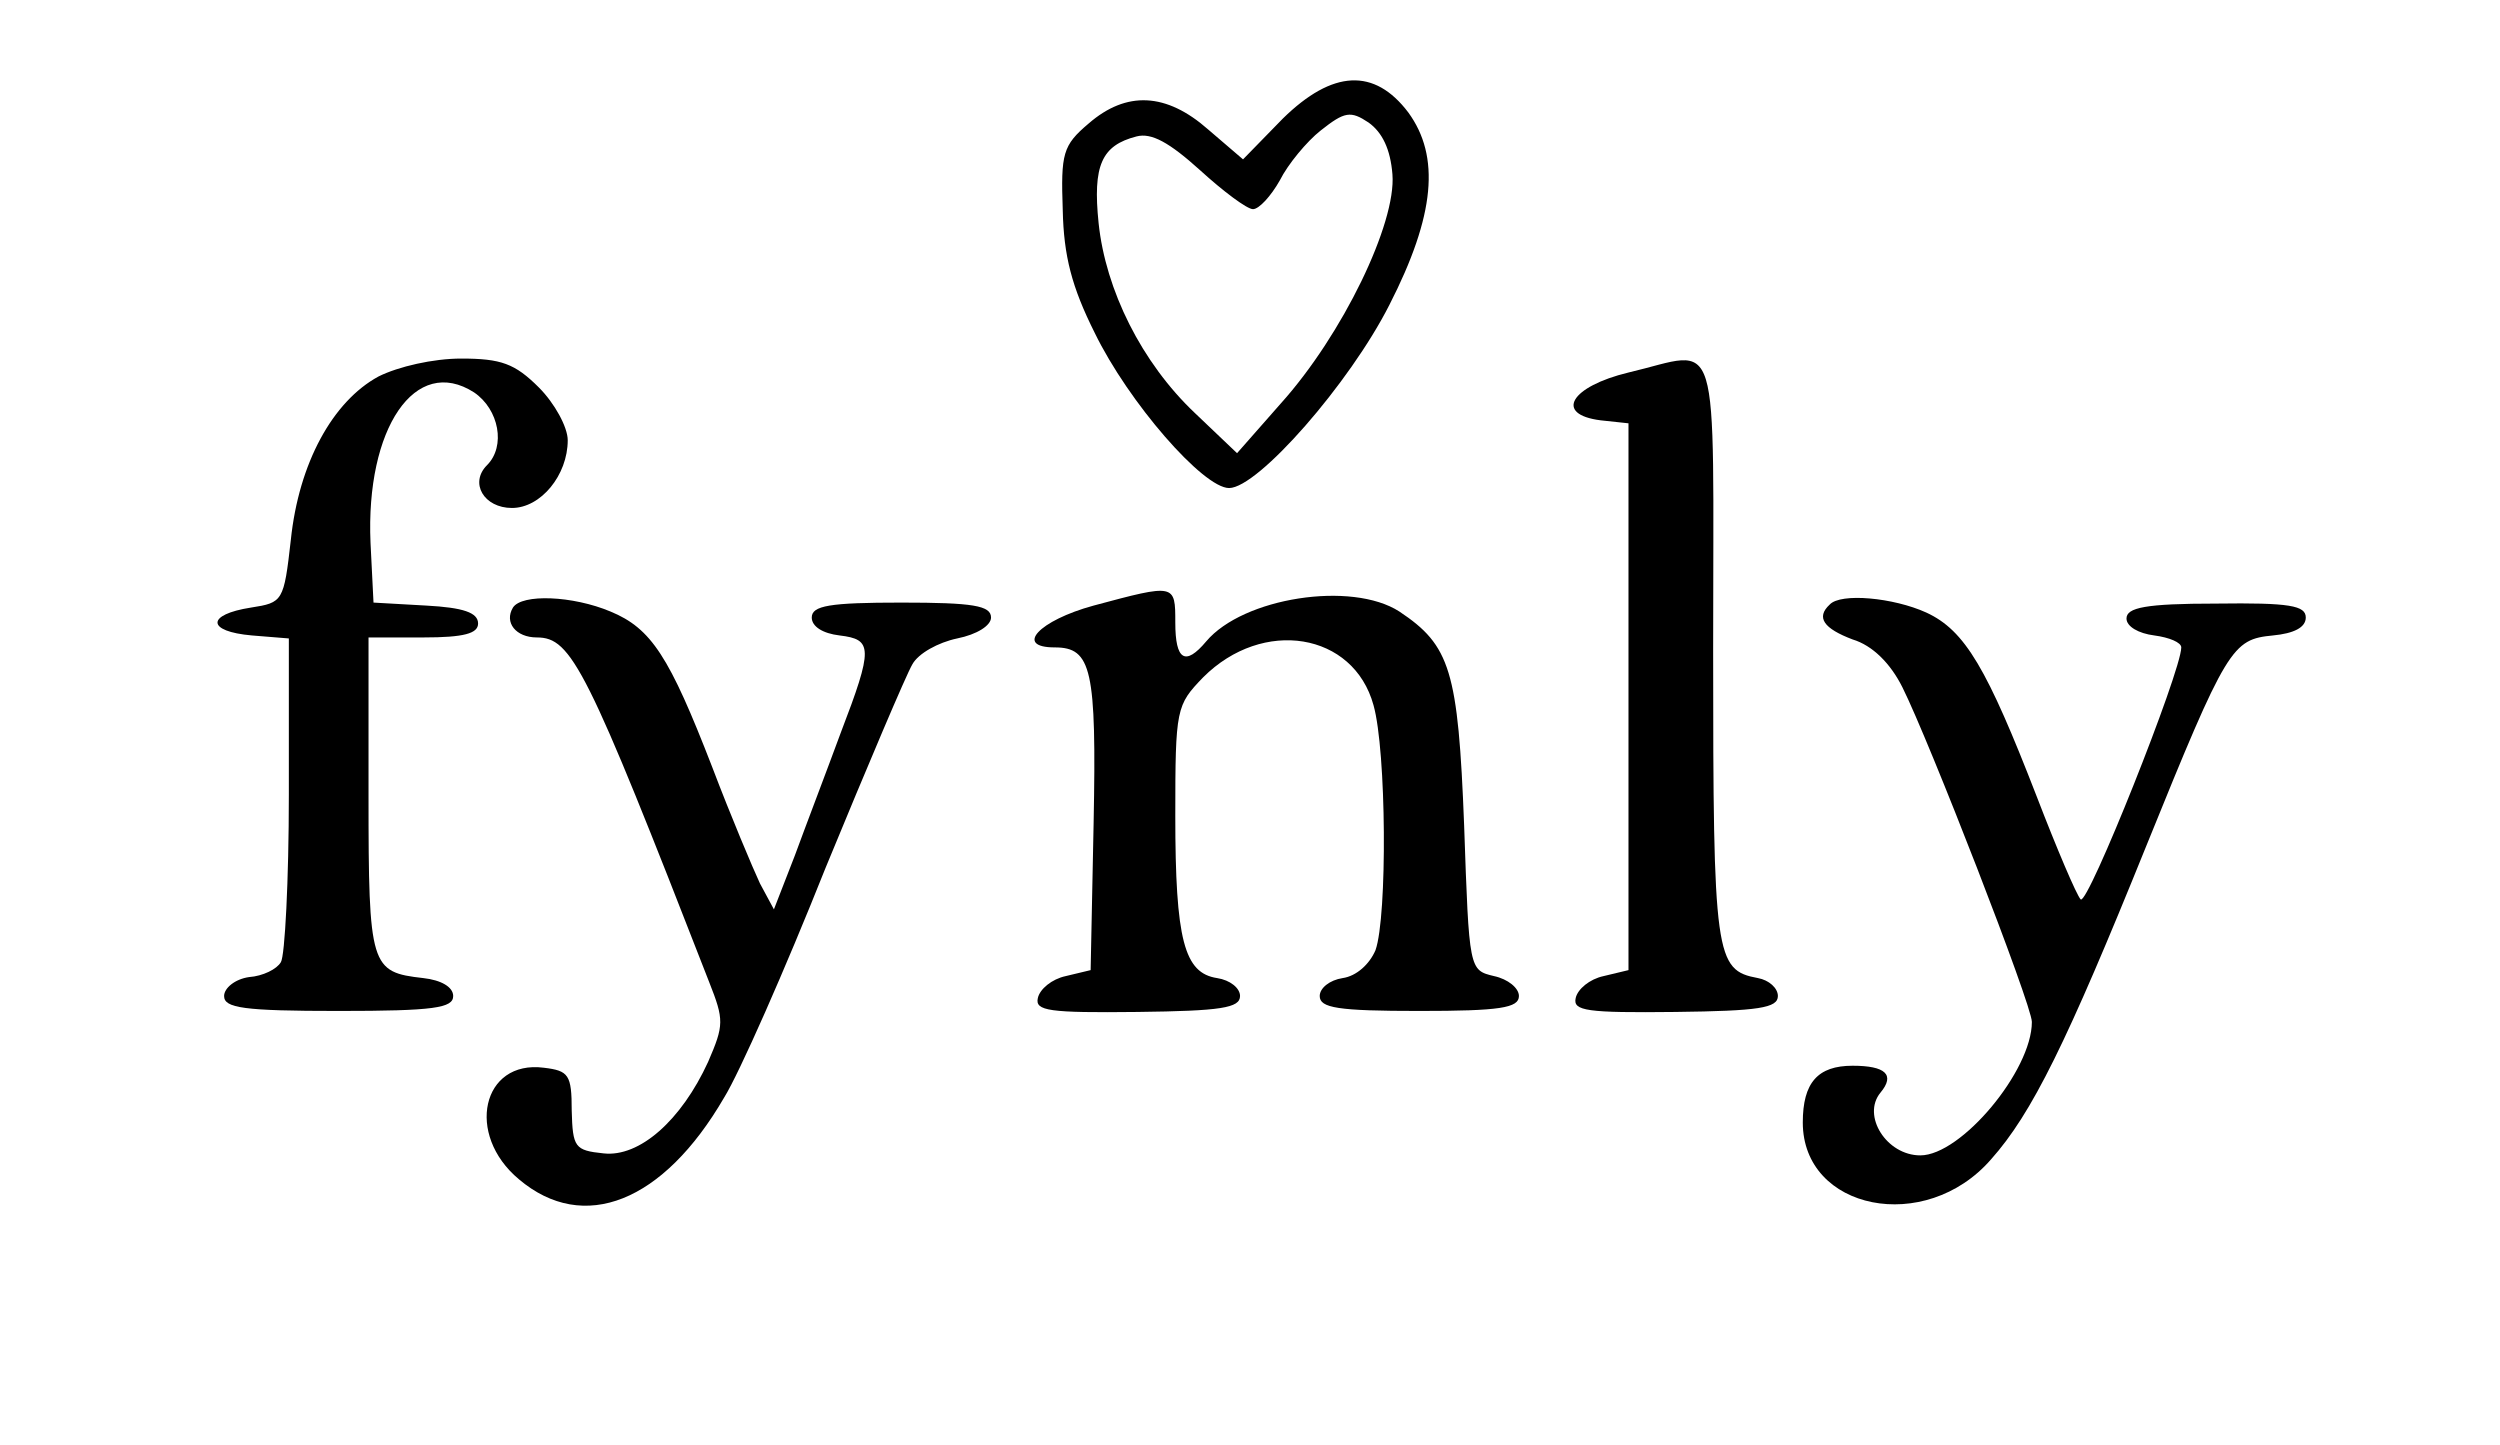
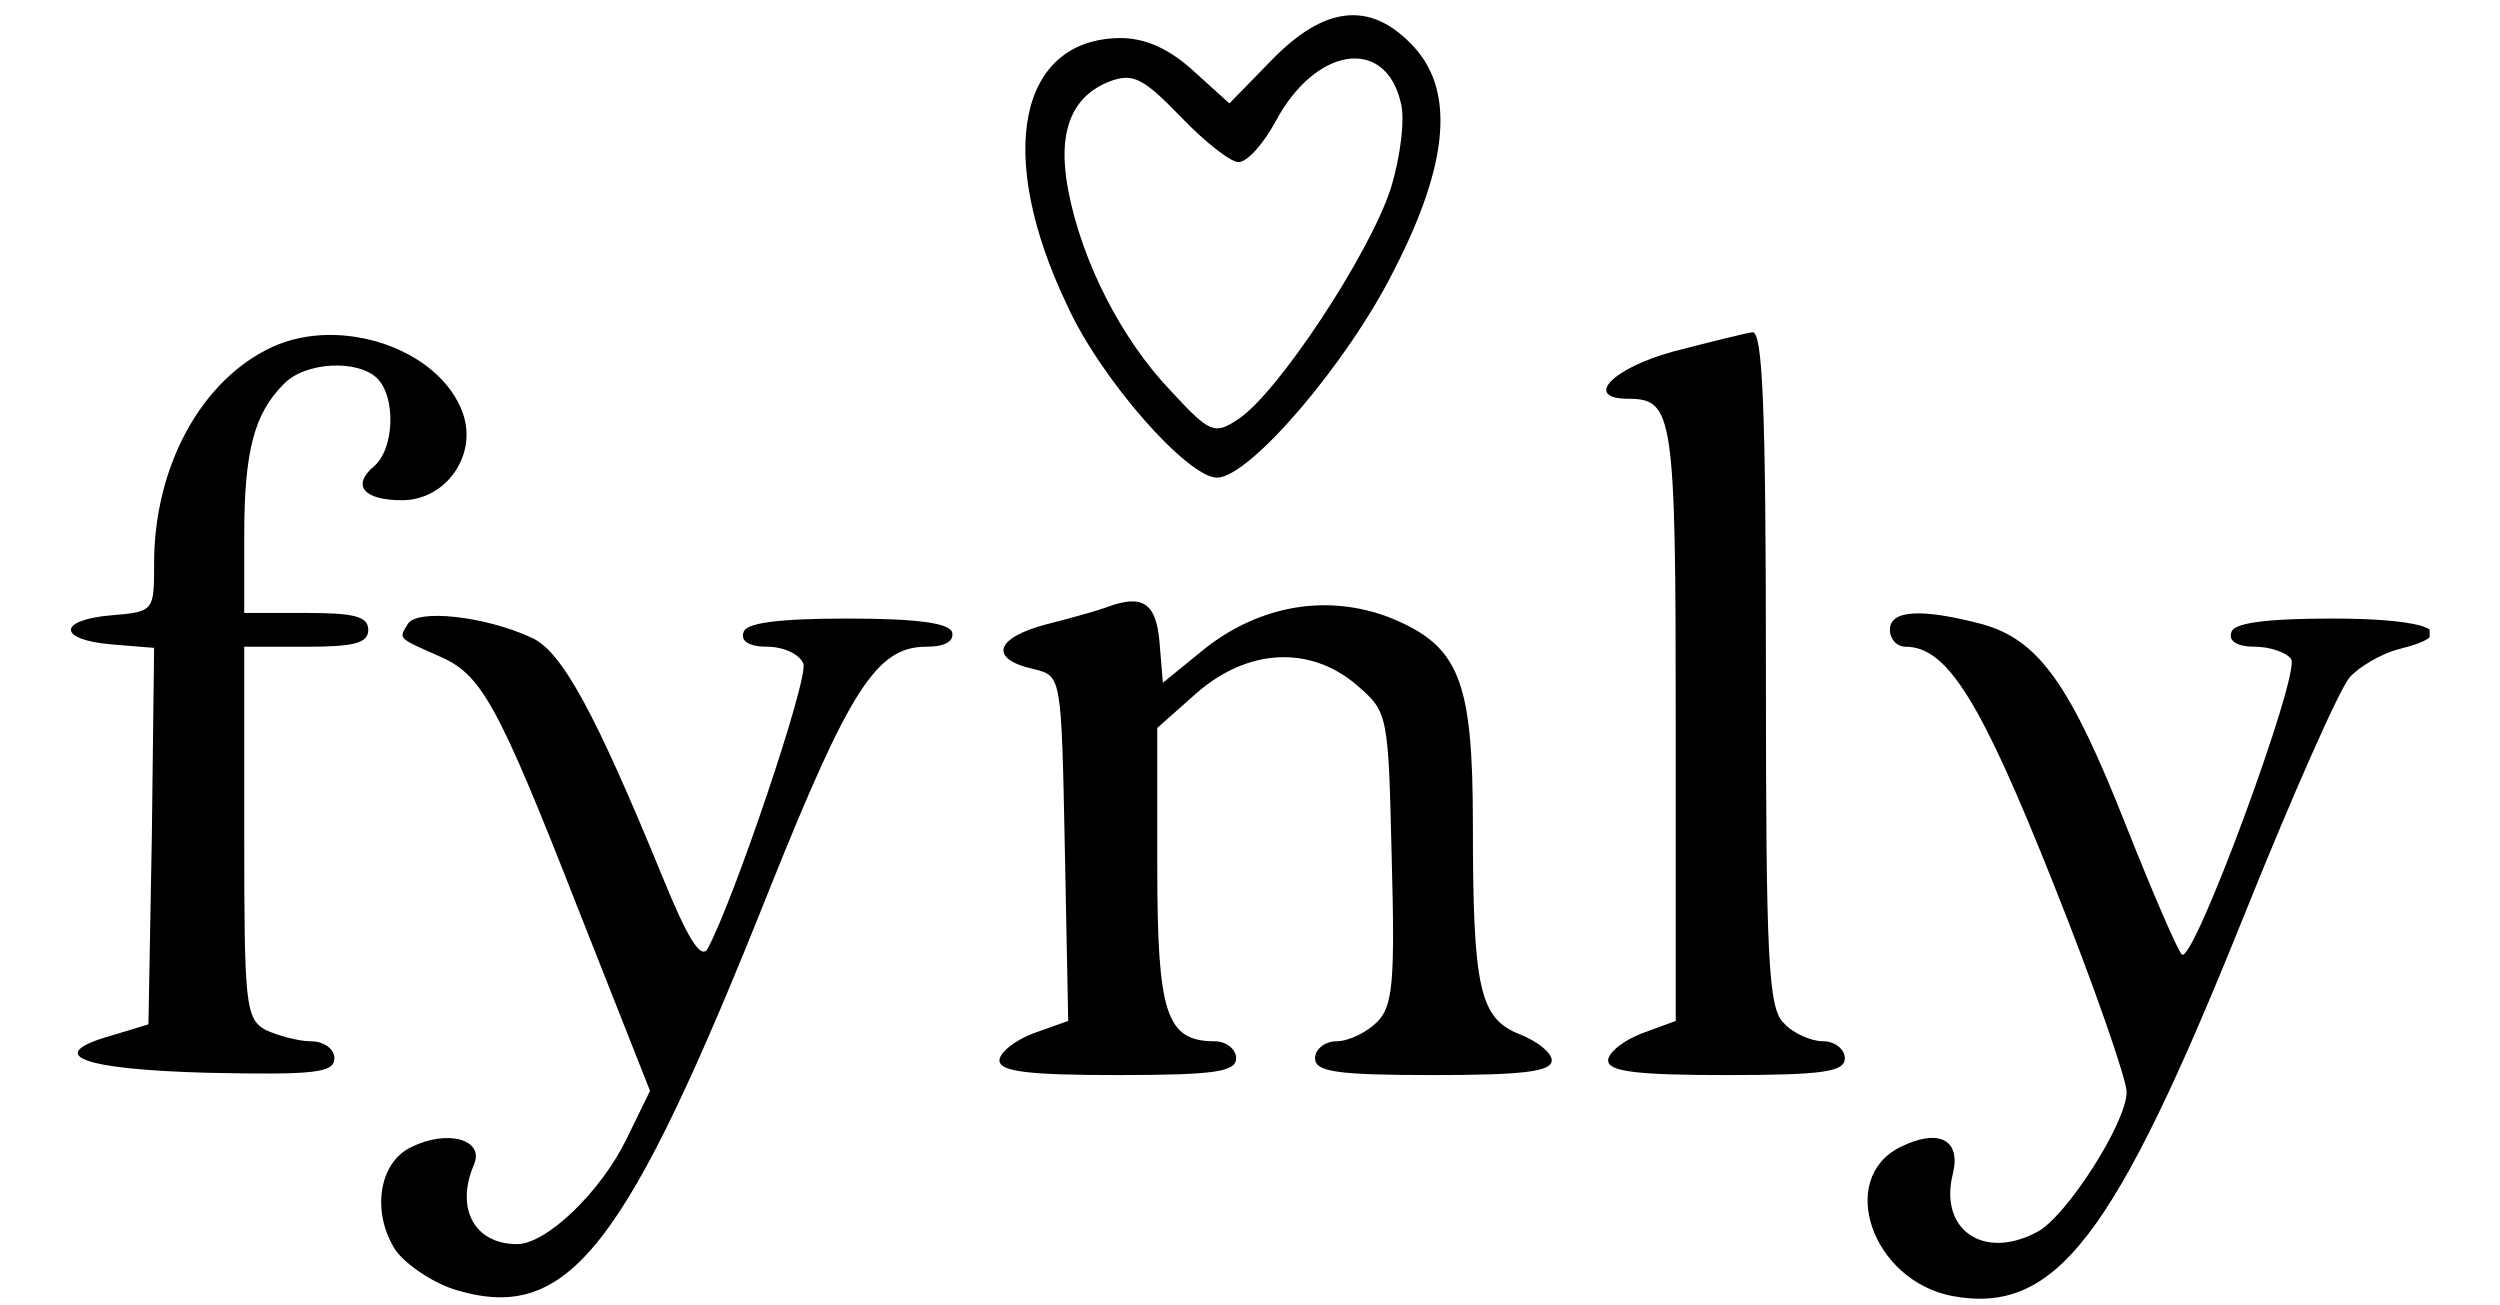
- <svg xmlns="http://www.w3.org/2000/svg" version="1.0" width="251pt" height="145pt" viewBox="0 0 251 145" preserveAspectRatio="xMidYMid meet">
-   <g transform="translate(0,145) scale(0.1,-0.1)" fill="#000000" stroke="none">
-     <path d="M1288 1331 l-40 -41 -35 30 c-42 37 -82 39 -120 6 -26 -22 -28 -30 -26 -87 1 -46 9 -77 32 -123 34 -70 109 -156 135 -156 29 0 121 105 161 184 46 90 51 149 19 193 -34 45 -76 43 -126 -6z m110 -56 c4 -49 -50 -161 -112 -230 l-44 -50 -42 40 c-54 51 -90 124 -97 191 -6 58 3 78 38 87 15 4 33 -6 64 -34 23 -21 47 -39 53 -39 6 0 18 13 27 29 8 16 27 39 41 50 24 19 30 20 48 8 14 -10 22 -27 24 -52z" />
-     <path d="M380 1072 c-46 -25 -80 -87 -88 -164 -7 -62 -8 -63 -40 -68 -45 -7 -45 -24 1 -28 l37 -3 0 -157 c0 -86 -4 -162 -8 -168 -4 -7 -18 -14 -32 -15 -14 -2 -25 -11 -25 -19 0 -12 19 -15 115 -15 96 0 115 3 115 15 0 9 -12 16 -30 18 -53 6 -55 11 -55 183 l0 159 55 0 c41 0 55 4 55 14 0 11 -15 16 -52 18 l-53 3 -3 60 c-5 115 45 189 104 151 25 -17 32 -54 13 -73 -18 -18 -3 -43 25 -43 29 0 56 33 56 68 0 13 -13 37 -29 53 -24 24 -38 29 -78 29 -28 0 -63 -8 -83 -18z" />
-     <path d="M1635 1076 c-58 -14 -75 -42 -28 -48 l28 -3 0 -275 0 -274 -25 -6 c-14 -3 -26 -13 -28 -22 -3 -13 11 -15 100 -14 84 1 103 4 103 16 0 8 -9 16 -20 18 -43 8 -45 21 -45 329 0 331 9 301 -85 279z" />
-     <path d="M1098 842 c-55 -15 -80 -42 -39 -42 37 0 42 -22 39 -176 l-3 -148 -25 -6 c-14 -3 -26 -13 -28 -22 -3 -13 11 -15 100 -14 84 1 103 4 103 16 0 8 -10 16 -23 18 -33 5 -42 38 -42 163 0 108 1 111 28 139 60 60 151 45 171 -28 13 -46 14 -212 2 -246 -6 -14 -19 -26 -33 -28 -13 -2 -23 -10 -23 -18 0 -12 18 -15 100 -15 81 0 100 3 100 15 0 8 -11 17 -25 20 -25 6 -25 6 -30 151 -6 156 -14 181 -65 215 -48 31 -157 14 -194 -30 -21 -25 -31 -19 -31 19 0 39 0 39 -82 17z" />
-     <path d="M515 840 c-9 -15 3 -30 24 -30 35 0 50 -30 173 -346 15 -38 15 -43 -1 -80 -27 -59 -69 -96 -105 -92 -29 3 -31 6 -32 43 0 36 -3 40 -28 43 -62 8 -79 -67 -25 -112 65 -55 145 -23 206 82 15 24 61 128 102 231 42 102 81 194 87 204 6 11 26 22 45 26 20 4 34 13 34 21 0 12 -18 15 -90 15 -72 0 -90 -3 -90 -15 0 -9 11 -16 28 -18 33 -4 34 -12 1 -98 -14 -38 -35 -93 -46 -123 l-21 -54 -14 26 c-7 15 -29 67 -48 117 -43 111 -61 139 -102 156 -38 16 -89 18 -98 4z" />
-     <path d="M1837 843 c-14 -13 -6 -24 23 -35 20 -6 38 -24 50 -48 27 -54 130 -319 130 -336 0 -49 -71 -134 -112 -134 -34 0 -59 40 -40 63 15 18 5 27 -28 27 -35 0 -50 -17 -50 -57 0 -88 123 -113 189 -37 41 46 76 117 156 315 81 200 86 207 127 211 21 2 33 8 33 18 0 12 -16 15 -90 14 -71 0 -90 -4 -90 -15 0 -8 12 -15 28 -17 15 -2 27 -7 27 -12 0 -24 -94 -260 -101 -253 -4 4 -24 51 -44 103 -50 129 -72 167 -111 185 -33 15 -86 20 -97 8z" />
+ <svg xmlns="http://www.w3.org/2000/svg" width="230" zoomAndPan="magnify" viewBox="0 0 172.5 90" height="120" preserveAspectRatio="xMidYMid meet" version="1.2">
+   <defs>
+     <clipPath id="35e6cef7c8">
+       <path d="M 4.617 23 L 33 23 L 33 75 L 4.617 75 Z M 4.617 23 " />
+     </clipPath>
+     <clipPath id="eb708a9a04">
+       <path d="M 26 42 L 66 42 L 66 89.867 L 26 89.867 Z M 26 42 " />
+     </clipPath>
+     <clipPath id="da552d579a">
+       <path d="M 128 42 L 167.645 42 L 167.645 89.867 L 128 89.867 Z M 128 42 " />
+     </clipPath>
+   </defs>
+   <g id="2627e097cc">
+     <path style=" stroke:none;fill-rule:nonzero;fill:#000000;fill-opacity:1;" d="M 87.785 4.105 L 84.828 7.137 L 82.34 4.883 C 80.629 3.328 78.996 2.625 77.285 2.625 C 70.285 2.703 68.652 10.637 73.629 21.059 C 75.961 26.191 81.949 32.957 83.973 32.957 C 86.227 32.957 92.996 25.027 96.184 18.648 C 100.07 11.105 100.383 6.051 97.352 3.016 C 94.473 0.059 91.359 0.449 87.785 4.105 Z M 96.648 7.059 C 96.961 8.148 96.648 10.793 95.949 13.047 C 94.473 17.559 88.172 27.125 85.449 28.914 C 83.816 30.004 83.508 29.926 80.785 26.969 C 77.363 23.391 74.641 18.027 73.707 13.125 C 72.93 9.082 73.941 6.594 76.66 5.582 C 78.219 5.039 78.918 5.426 81.484 8.07 C 83.117 9.781 84.906 11.184 85.449 11.184 C 86.074 11.184 87.16 9.938 88.016 8.383 C 90.738 3.25 95.562 2.473 96.648 7.059 Z M 96.648 7.059 " />
+     <g clip-rule="nonzero" clip-path="url(#35e6cef7c8)">
+       <path style=" stroke:none;fill-rule:nonzero;fill:#000000;fill-opacity:1;" d="M 18.797 23.938 C 13.898 26.191 10.633 32.18 10.633 38.871 C 10.633 42.137 10.633 42.215 7.754 42.449 C 3.941 42.758 3.941 44.16 7.754 44.469 L 10.633 44.703 L 10.477 57.691 L 10.242 70.68 L 7.676 71.457 C 3.008 72.781 5.5 73.789 14.363 74.023 C 21.754 74.18 23.074 74.023 23.074 73.012 C 23.074 72.391 22.375 71.848 21.441 71.848 C 20.586 71.848 19.188 71.457 18.332 71.07 C 16.93 70.289 16.852 69.281 16.852 57.457 L 16.852 44.625 L 21.129 44.625 C 24.398 44.625 25.41 44.391 25.41 43.457 C 25.41 42.523 24.398 42.293 21.129 42.293 L 16.852 42.293 L 16.852 36.926 C 16.852 31.094 17.555 28.527 19.574 26.504 C 21.055 24.949 24.707 24.793 26.031 26.113 C 27.352 27.438 27.195 31.016 25.797 32.18 C 24.242 33.504 25.098 34.516 27.742 34.516 C 30.773 34.516 32.953 31.402 31.941 28.527 C 30.387 24.094 23.543 21.758 18.797 23.938 Z M 18.797 23.938 " />
+     </g>
+     <path style=" stroke:none;fill-rule:nonzero;fill:#000000;fill-opacity:1;" d="M 115.473 24.25 C 111.195 25.414 109.25 27.516 112.359 27.516 C 115.473 27.516 115.625 28.602 115.625 49.914 L 115.625 70.445 L 113.293 71.301 C 112.051 71.77 110.961 72.625 110.961 73.168 C 110.961 73.945 112.984 74.18 119.125 74.18 C 125.895 74.18 127.293 73.945 127.293 73.012 C 127.293 72.391 126.594 71.848 125.816 71.848 C 124.961 71.848 123.715 71.301 123.094 70.602 C 122.004 69.59 121.848 66.246 121.848 46.102 C 121.848 27.98 121.617 22.848 120.914 22.926 C 120.371 23.004 117.883 23.625 115.473 24.25 Z M 115.473 24.25 " />
+     <path style=" stroke:none;fill-rule:nonzero;fill:#000000;fill-opacity:1;" d="M 76.352 41.902 C 75.961 42.059 74.094 42.602 72.23 43.07 C 68.652 44.004 68.184 45.48 71.375 46.18 C 73.238 46.648 73.238 46.648 73.473 58.547 L 73.707 70.445 L 71.297 71.301 C 70.051 71.77 68.961 72.625 68.961 73.168 C 68.961 73.945 70.984 74.18 77.129 74.18 C 83.895 74.18 85.293 73.945 85.293 73.012 C 85.293 72.391 84.594 71.848 83.816 71.848 C 80.473 71.848 79.852 69.98 79.852 59.793 L 79.852 50.227 L 82.574 47.812 C 86.148 44.703 90.43 44.547 93.617 47.27 C 95.793 49.137 95.793 49.293 96.027 59.168 C 96.262 67.801 96.105 69.434 95.016 70.523 C 94.316 71.223 93.07 71.848 92.215 71.848 C 91.438 71.848 90.738 72.391 90.738 73.012 C 90.738 73.945 92.141 74.18 98.906 74.18 C 105.051 74.18 107.07 73.945 107.07 73.168 C 107.07 72.625 106.062 71.848 104.895 71.379 C 102.094 70.289 101.629 68.27 101.629 56.914 C 101.629 46.879 100.695 44.547 95.871 42.602 C 91.594 40.969 87.004 41.746 83.195 44.703 L 80.238 47.113 L 80.008 44.312 C 79.773 41.594 78.84 40.969 76.352 41.902 Z M 76.352 41.902 " />
+     <g clip-rule="nonzero" clip-path="url(#eb708a9a04)">
+       <path style=" stroke:none;fill-rule:nonzero;fill:#000000;fill-opacity:1;" d="M 28.129 43.07 C 27.508 44.082 27.43 44.004 30.23 45.246 C 33.188 46.492 34.273 48.359 39.875 62.668 L 44.852 75.27 L 43.219 78.613 C 41.43 82.27 37.695 85.844 35.676 85.844 C 32.719 85.844 31.398 83.355 32.719 80.324 C 33.418 78.613 30.852 77.914 28.363 79.156 C 26.109 80.246 25.641 83.668 27.273 86.234 C 27.977 87.246 29.918 88.566 31.551 89.035 C 39.254 91.289 43.219 86.156 53.098 61.348 C 58.617 47.582 60.484 44.625 63.906 44.625 C 65.23 44.625 65.852 44.234 65.695 43.613 C 65.461 42.992 63.285 42.68 58.461 42.68 C 53.641 42.68 51.461 42.992 51.309 43.613 C 51.074 44.234 51.695 44.625 52.941 44.625 C 54.105 44.625 55.195 45.168 55.43 45.793 C 55.816 46.801 50.605 62.203 48.82 65.469 C 48.352 66.246 47.418 64.691 45.707 60.492 C 41.117 49.293 38.785 44.938 36.688 44.004 C 33.496 42.523 28.754 41.98 28.129 43.07 Z M 28.129 43.07 " />
+     </g>
+     <g clip-rule="nonzero" clip-path="url(#da552d579a)">
+       <path style=" stroke:none;fill-rule:nonzero;fill:#000000;fill-opacity:1;" d="M 130.402 43.457 C 130.402 44.082 130.871 44.625 131.492 44.625 C 134.371 44.625 136.703 48.438 141.68 60.957 C 144.48 67.957 146.738 74.492 146.738 75.348 C 146.738 77.445 142.613 83.902 140.594 84.988 C 136.859 87.012 133.75 84.836 134.758 80.945 C 135.305 78.613 133.75 77.836 131.105 79.156 C 126.75 81.336 129.16 88.336 134.684 89.422 C 141.836 90.746 145.883 85.457 154.824 63.215 C 158.168 54.891 161.438 47.504 162.137 46.727 C 162.758 46.023 164.312 45.09 165.559 44.781 C 169.914 43.691 167.734 42.68 160.969 42.68 C 156.305 42.68 154.125 42.992 153.969 43.613 C 153.738 44.234 154.359 44.625 155.602 44.625 C 156.613 44.625 157.781 45.016 158.094 45.48 C 158.715 46.57 151.324 66.637 150.547 65.859 C 150.238 65.547 148.527 61.578 146.738 57.07 C 142.848 47.191 140.672 44.16 136.781 43.07 C 132.66 41.98 130.402 42.059 130.402 43.457 Z M 130.402 43.457 " />
+     </g>
  </g>
</svg>
